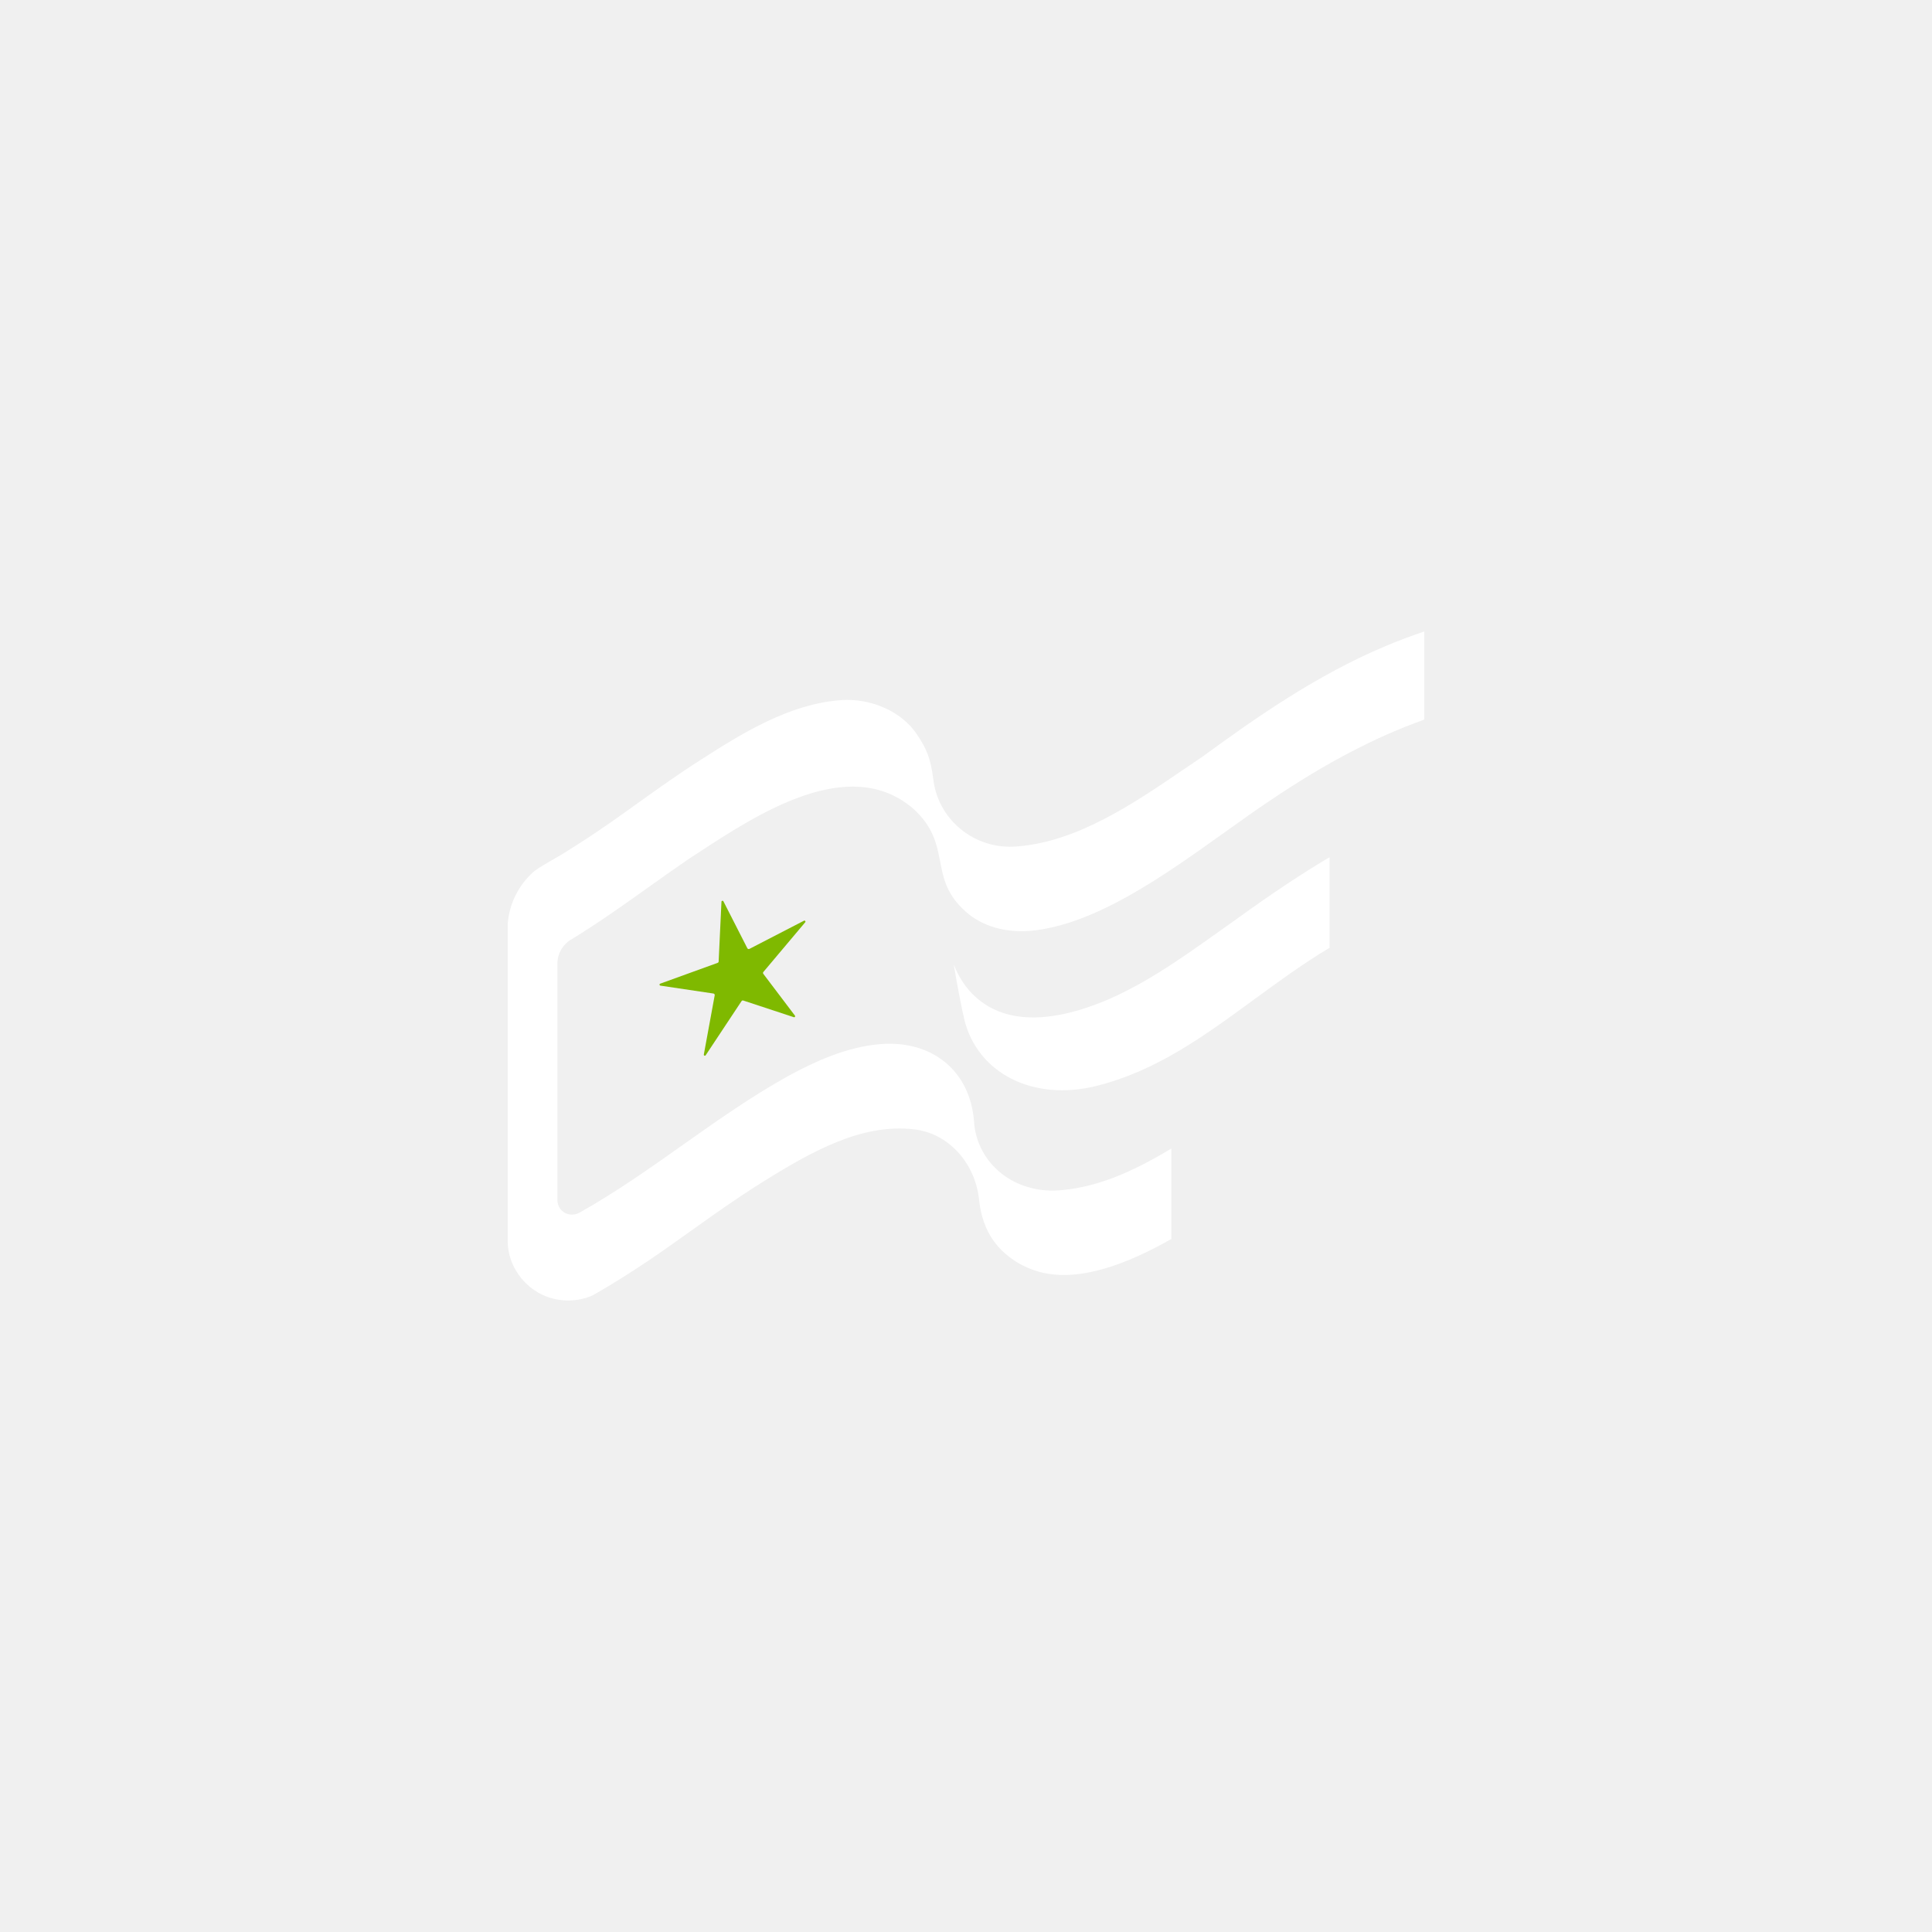
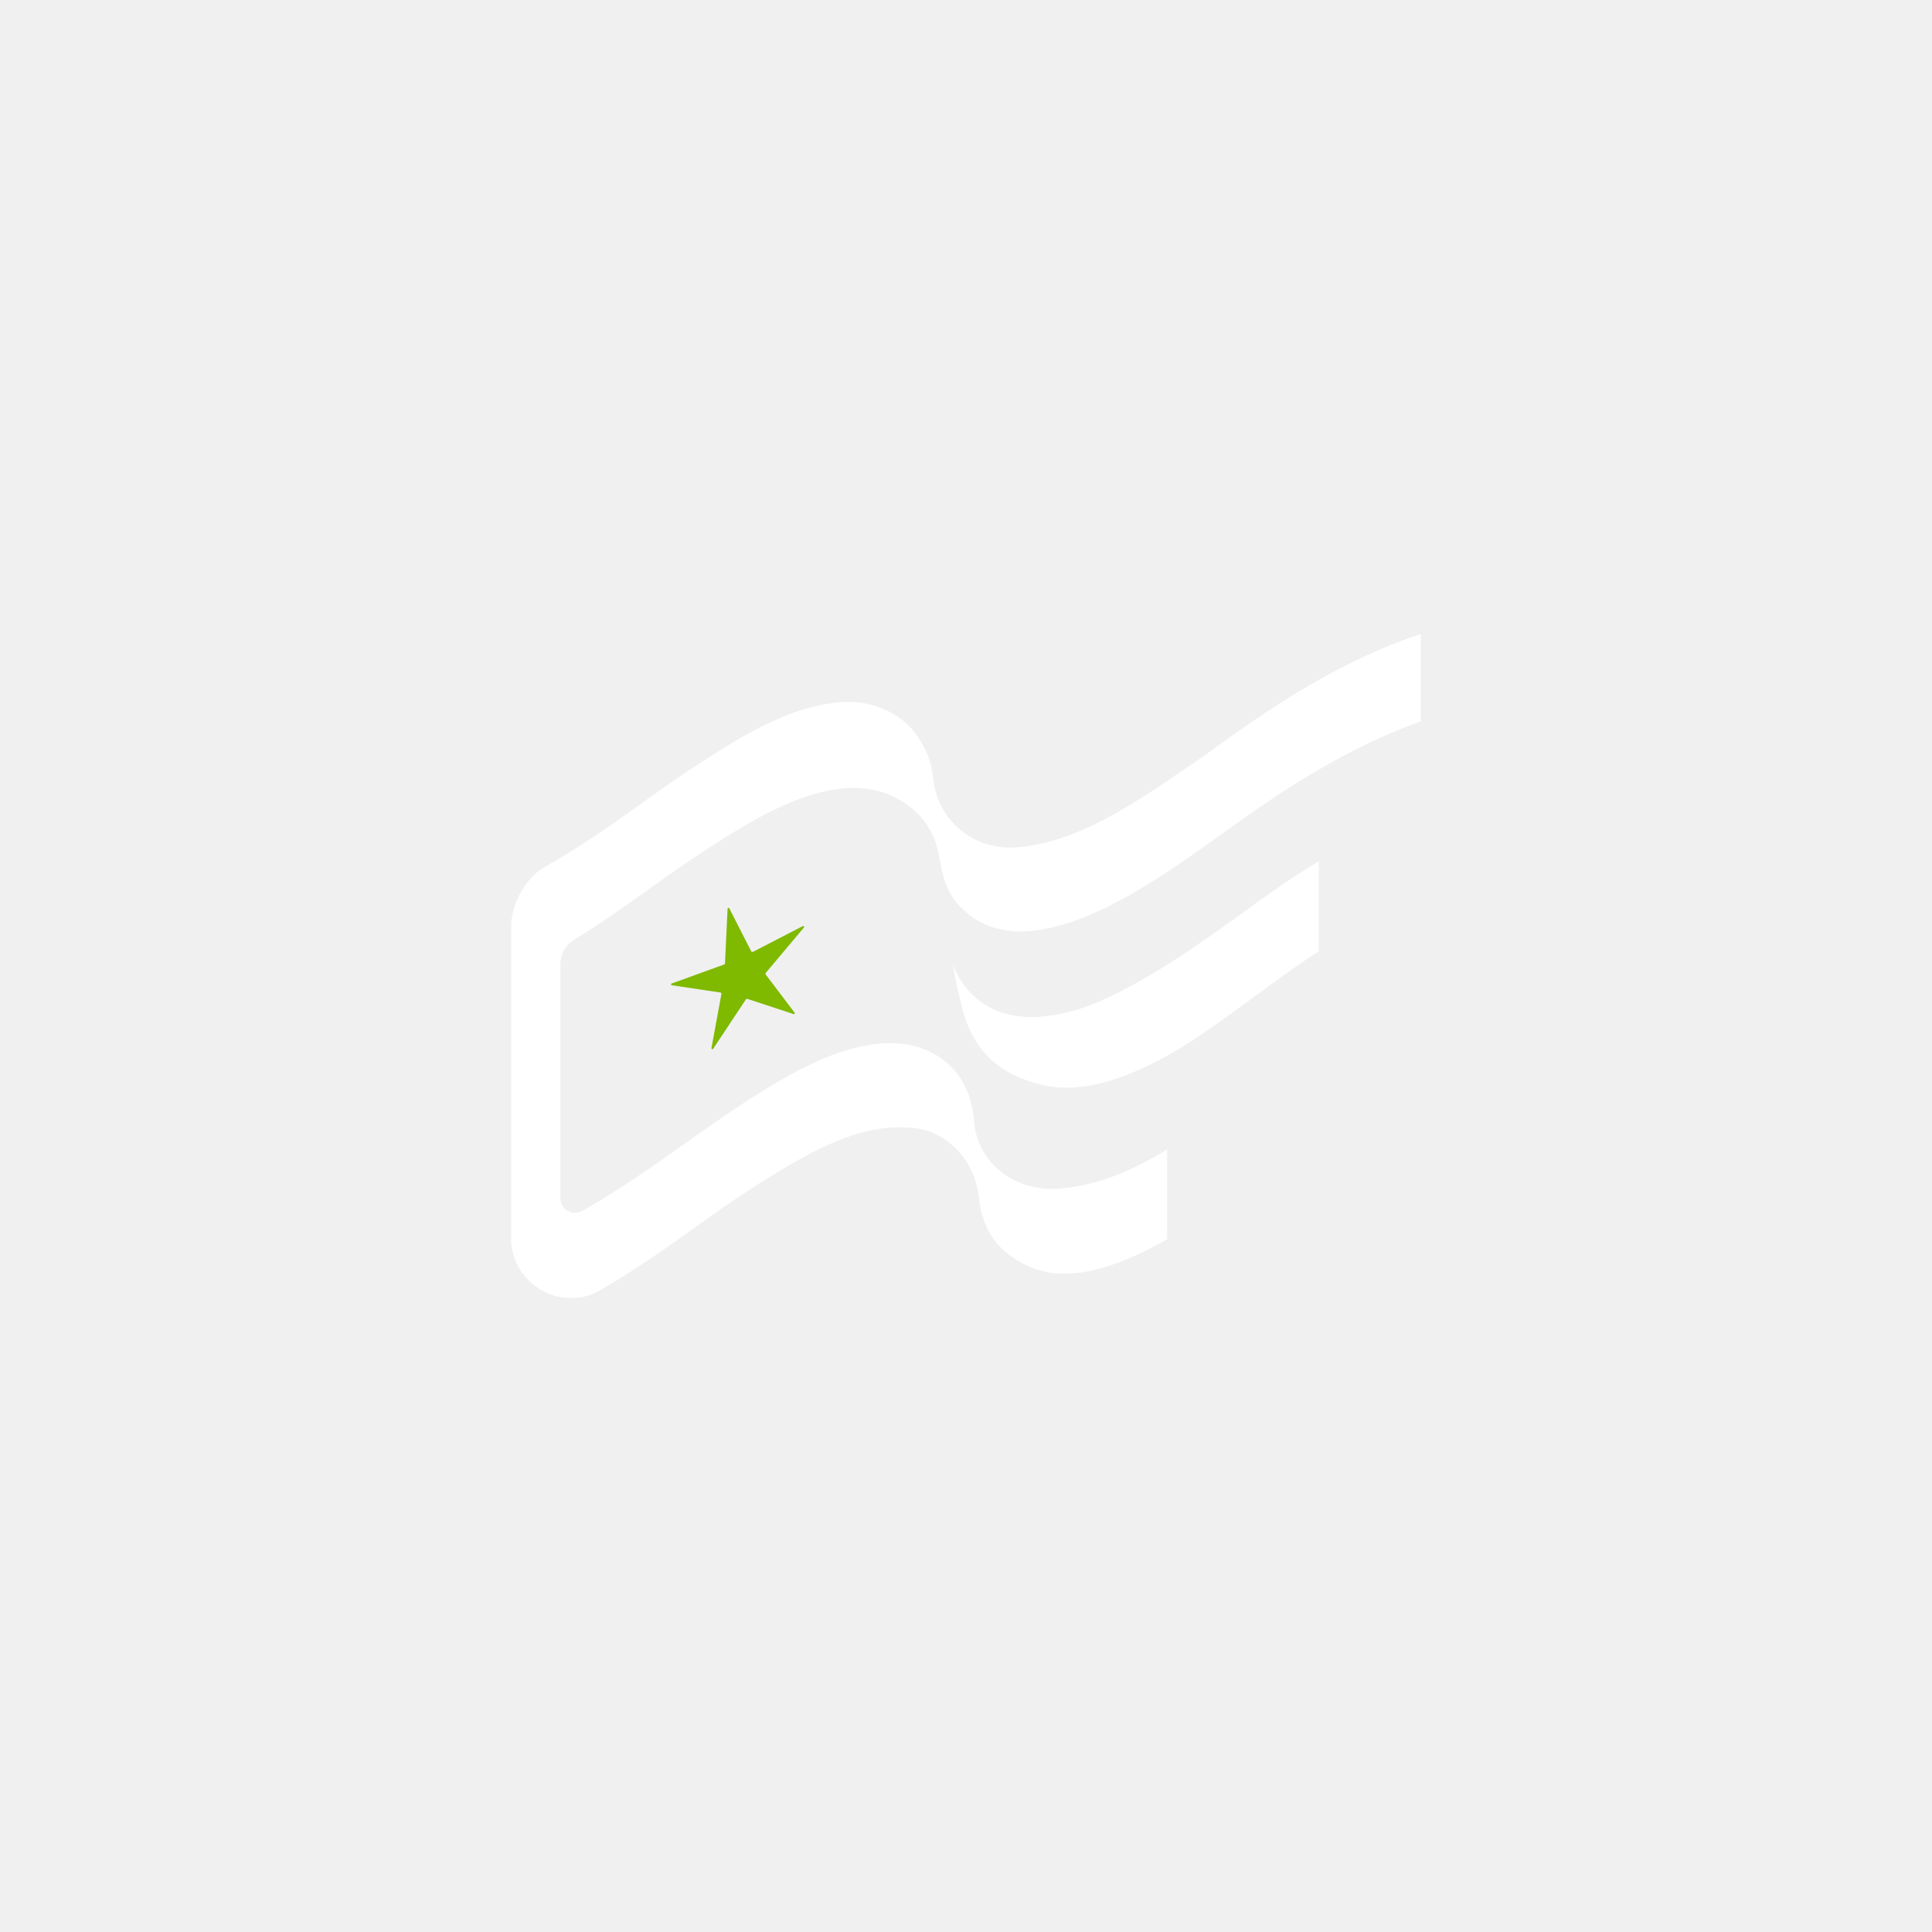
<svg xmlns="http://www.w3.org/2000/svg" id="Layer_1" version="1.1" viewBox="0 0 1000 1000">
  <defs>
    <style>
      .st0 {
        fill: #fff;
      }

      .st1 {
        fill: #7fb900;
      }
    </style>
  </defs>
-   <path class="st1" d="M374.43,466.5l12.4,24.32c.2.38.67.54,1.05.34l28.26-14.6c.51-.26,1.01.36.64.8l-21.66,25.73c-.23.28-.24.68-.03.97l16.37,21.63c.31.41-.09.97-.58.81l-26.17-8.63c-.33-.11-.7.02-.89.31l-18.57,28.03c-.31.48-1.05.18-.95-.38l5.63-30.67c.08-.43-.22-.84-.65-.91l-27.47-4.09c-.54-.08-.61-.83-.1-1.01l29.75-10.78c.3-.11.5-.38.51-.69l1.46-30.96c.03-.54.75-.69.99-.21h.01Z" />
-   <g>
-     <path class="st0" d="M613.03,398c-25.92,17.69-55.31,37.74-86.61,40.11-10.65.92-21.02-2.27-29.18-8.97-8.05-6.61-13.1-15.9-14.22-26.2l-.05-.29c-1.25-9.75-3.28-15.13-8.71-23.05-7.42-10.69-21.38-17.33-35.76-17.33-1.53,0-3.07.08-4.61.23-25.23,2.25-48.78,16.3-70.73,30.5-11.76,7.46-21.5,14.44-31.82,21.83-4.99,3.58-10.15,7.27-15.88,11.28-7.99,5.53-15.49,10.45-22.92,15.04-.57.45-2.49,1.54-4.92,2.94-3.89,2.23-8.73,5-11.08,6.82-7.99,6.94-12.87,16.55-13.73,27.07v163.71c-.37,15.03,11.1,28.65,26.11,31.02,5.39.92,11.34.33,16.35-1.61,1.59-.53,5.47-2.88,7.78-4.29,1.45-.88,1.86-1.13,2.05-1.2,8.39-5.06,17.74-11.12,26.34-17.06,5.73-4,11.03-7.78,16.15-11.43,11.97-8.54,23.27-16.6,36.65-25.01,26.32-16.44,52.2-30.91,79.42-27.5,16.8,2.13,30.34,16.46,32.93,34.85,1.39,15.69,7.75,26.49,20,34,12.28,7.23,33.91,13.84,79.7-12.16v-46.81c-16.06,9.6-35.29,19.58-56.49,21.49-22.51,2.41-41.99-11.41-45.3-32.15-.16-.99-.24-2-.31-2.97l-.05-.64c-2.09-25.89-21.55-41.89-48.4-39.8-17.84,1.43-34.6,9.41-47.19,16.2-19.42,10.73-37.53,23.54-55.05,35.93-17.01,12.03-34.59,24.47-53.44,35.06-2.37,1.33-5.3,1.48-7.68.16-2.42-1.35-3.87-3.83-3.87-6.59v-122.45c0-5.05,2.65-9.72,6.97-12.34,13.85-8.41,27.33-18.01,40.37-27.3,6.75-4.81,13.73-9.78,20.54-14.43,1.45-.94,2.94-1.92,4.47-2.92,31.24-20.46,78.45-51.39,111.54-23.43,10.69,9.5,12.46,18.63,14.17,27.45,1.74,8.98,3.38,17.46,13.67,26.45,8.29,7.21,20.06,10.63,33.1,9.61,33.6-3.12,69.31-28.67,100.82-51.21,8.46-6.05,16.44-11.76,23.99-16.76,28.19-18.99,54.05-32.52,79.03-41.37v-45.6c-6.79,2.25-13.67,4.84-20.44,7.72h0c-35.45,14.91-67.2,37.21-94.18,56.94-3.14,2.11-6.31,4.27-9.54,6.47h0Z" />
-     <path class="st0" d="M511.87,521.05c-10.81-6.12-15.97-15.98-18.21-21.87,1.6,9.7,4.1,22.99,5.55,28.82,3.29,13.24,11.88,24,24.19,30.29,12.46,6.37,28,7.75,43.75,3.87,31.16-7.67,55.81-25.7,81.9-44.79,12.51-9.15,25.45-18.62,39.13-26.8v-46.87c-14.55,8.59-30.4,19.14-48.44,32.23-3.04,2.14-6.11,4.32-9.2,6.52-20.32,14.46-41.34,29.42-64.41,37.84-22.45,8.19-40.71,8.45-54.28.77h.02Z" />
-   </g>
+   <path class="st1" d="M416.12,480.07c.34-.4-.12-.97-.58-.73l-25.78,13.32c-.35.18-.78.04-.96-.31l-11.31-22.19h0c-.22-.43-.88-.29-.9.2l-1.33,28.24c0,.28-.19.53-.47.63l-27.14,9.83c-.47.16-.4.85.09.92l25.06,3.73c.39.06.67.44.59.83l-5.14,27.98c-.09.51.58.78.87.35l16.94-25.57c.17-.26.51-.38.81-.28l23.87,7.87c.45.15.81-.36.53-.74l-14.93-19.73c-.19-.26-.18-.63.03-.88l19.76-23.47Z" />
+   <path class="st0" d="M715.14,335.82c-35.19,14.8-66.7,36.93-93.48,56.52-3.12,2.09-6.26,4.24-9.47,6.42h0c-25.73,17.55-54.9,37.45-85.97,39.8-10.57.91-20.86-2.25-28.96-8.9-7.99-6.56-13-15.78-14.11-26.01l-.05-.29c-1.24-9.68-3.26-15.02-8.65-22.88-7.36-10.61-21.22-17.2-35.49-17.2-1.52,0-3.05.08-4.58.23-25.04,2.23-48.42,16.18-70.2,30.27-11.67,7.4-21.34,14.33-31.58,21.67-4.95,3.55-10.07,7.22-15.76,11.2-7.93,5.49-15.37,10.37-22.75,14.93-.57.45-2.47,1.53-4.88,2.92-3.86,2.21-8.67,4.96-11,6.77-7.93,6.89-12.77,16.43-13.63,26.87v162.49c-.37,14.92,11.02,28.44,25.92,30.79,5.35.91,11.26.33,16.23-1.6,1.58-.53,5.43-2.86,7.72-4.26,1.44-.87,1.85-1.12,2.03-1.19,8.33-5.02,17.61-11.04,26.14-16.93,5.69-3.97,10.95-7.72,16.03-11.35,11.88-8.48,23.1-16.48,36.38-24.82,26.12-16.32,51.81-30.68,78.83-27.3,16.68,2.11,30.11,16.34,32.69,34.59,1.38,15.57,7.69,26.29,19.85,33.75,12.19,7.18,32.26,14.95,77.71-10.86v-46.46c-15.94,9.53-33.63,18.23-54.68,20.12-22.34,2.39-41.68-11.33-44.96-31.91-.16-.98-.24-1.99-.31-2.95l-.05-.64c-2.07-25.7-21.39-41.58-48.04-39.5-17.71,1.42-34.34,9.34-46.84,16.08-19.28,10.65-37.25,23.37-54.64,35.66-16.88,11.94-34.33,24.29-53.04,34.8-2.35,1.32-5.26,1.47-7.62.16-2.4-1.34-3.84-3.8-3.84-6.54v-121.54c0-5.01,2.63-9.65,6.92-12.25,13.75-8.35,27.13-17.88,40.07-27.1,6.7-4.77,13.63-9.71,20.39-14.32,1.44-.93,2.92-1.91,4.44-2.9,31.01-20.31,77.87-51.01,110.71-23.26,10.61,9.43,12.37,18.49,14.06,27.25,1.73,8.91,3.35,17.33,13.57,26.25,8.23,7.16,19.91,10.55,32.85,9.54,33.35-3.1,68.8-28.46,100.07-50.83,8.4-6.01,16.32-11.67,23.81-16.64,27.98-18.85,53.65-32.28,78.44-41.06v-45.26c-6.74,2.23-13.57,4.8-20.29,7.66Z" />
+   <path class="st0" d="M629.04,482.55c-17.5,12.45-35.45,24.2-54.91,33.48-6.38,3.05-12.97,5.68-19.81,7.48-17.4,4.59-31.86,3.71-43.08-2.64h.02c-10.73-6.08-15.85-15.87-18.07-21.72,1.59,9.63,4.41,21.9,6.28,27.56,4.32,13.1,12.16,23.01,24.38,29.26,7.83,3.84,17.29,7.06,28.26,7,8.33-.05,16.58-1.61,24.48-4.24,26.5-8.83,47.57-24.5,70.83-41.52,12.42-9.08,21.62-16.01,35.17-24.86v-46.52c-14.44,8.53-26.51,17.26-44.41,30.25-3.02,2.12-6.06,4.29-9.13,6.47Z" />
</svg>
